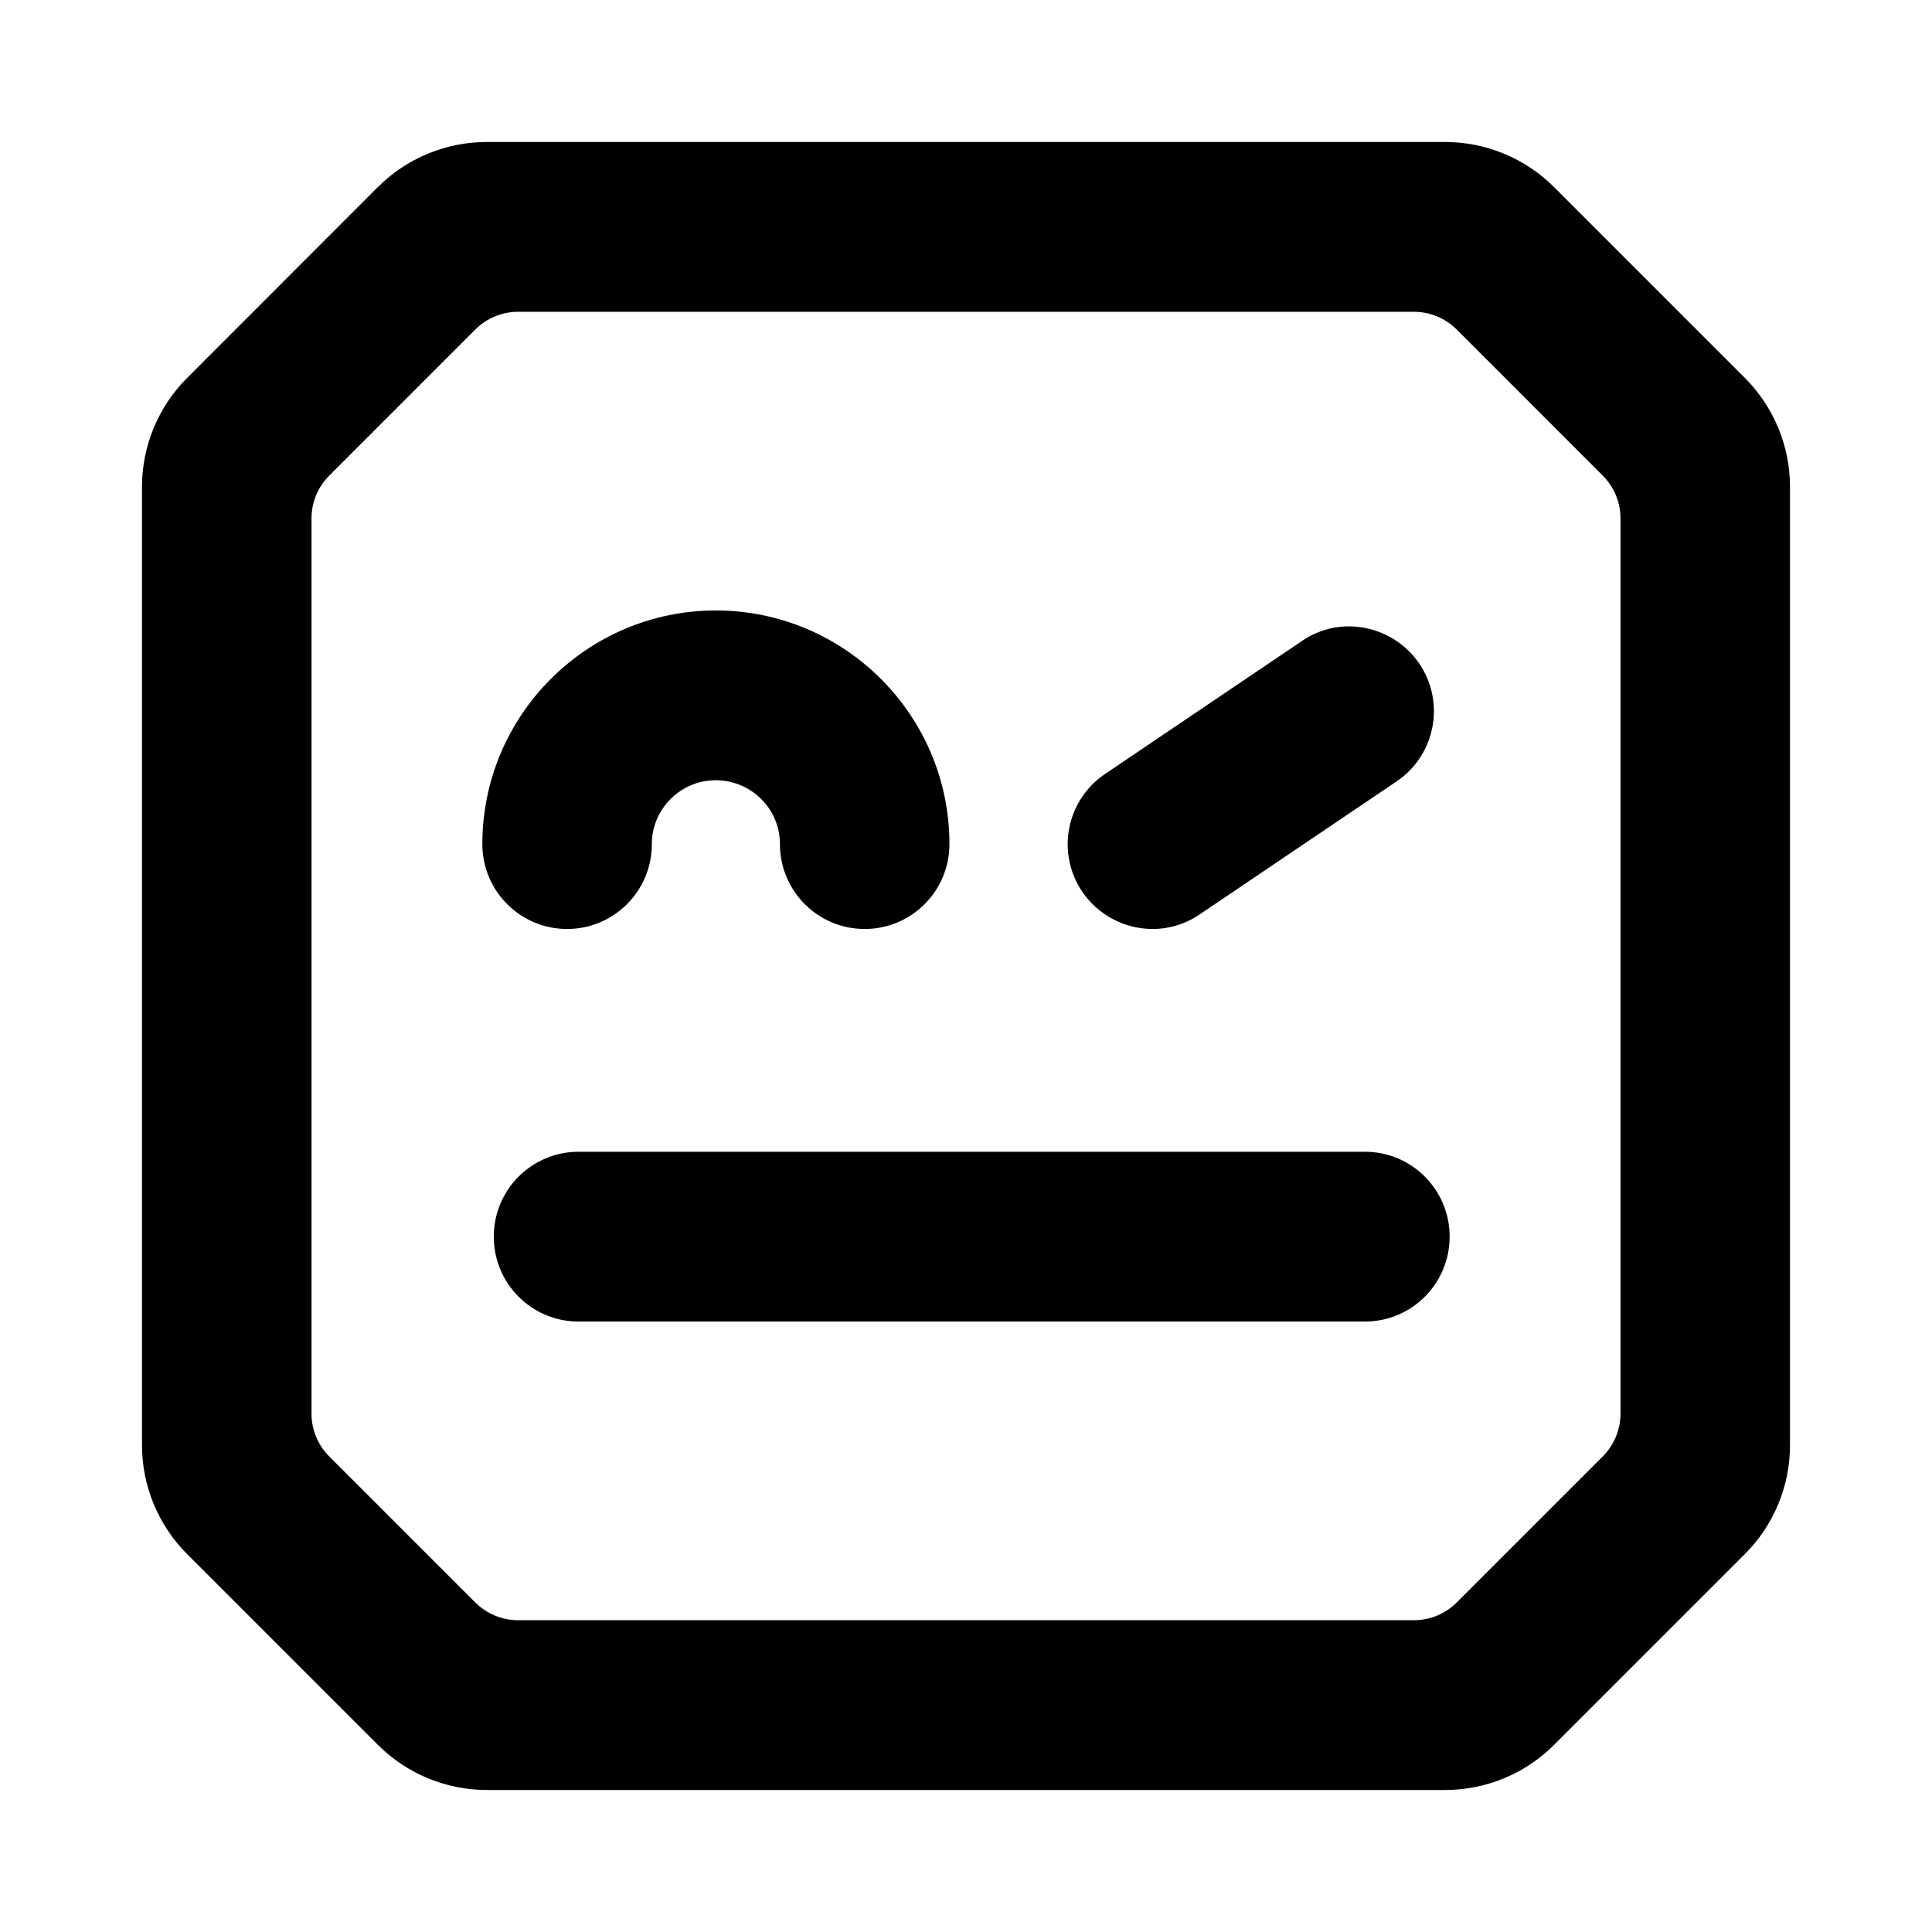
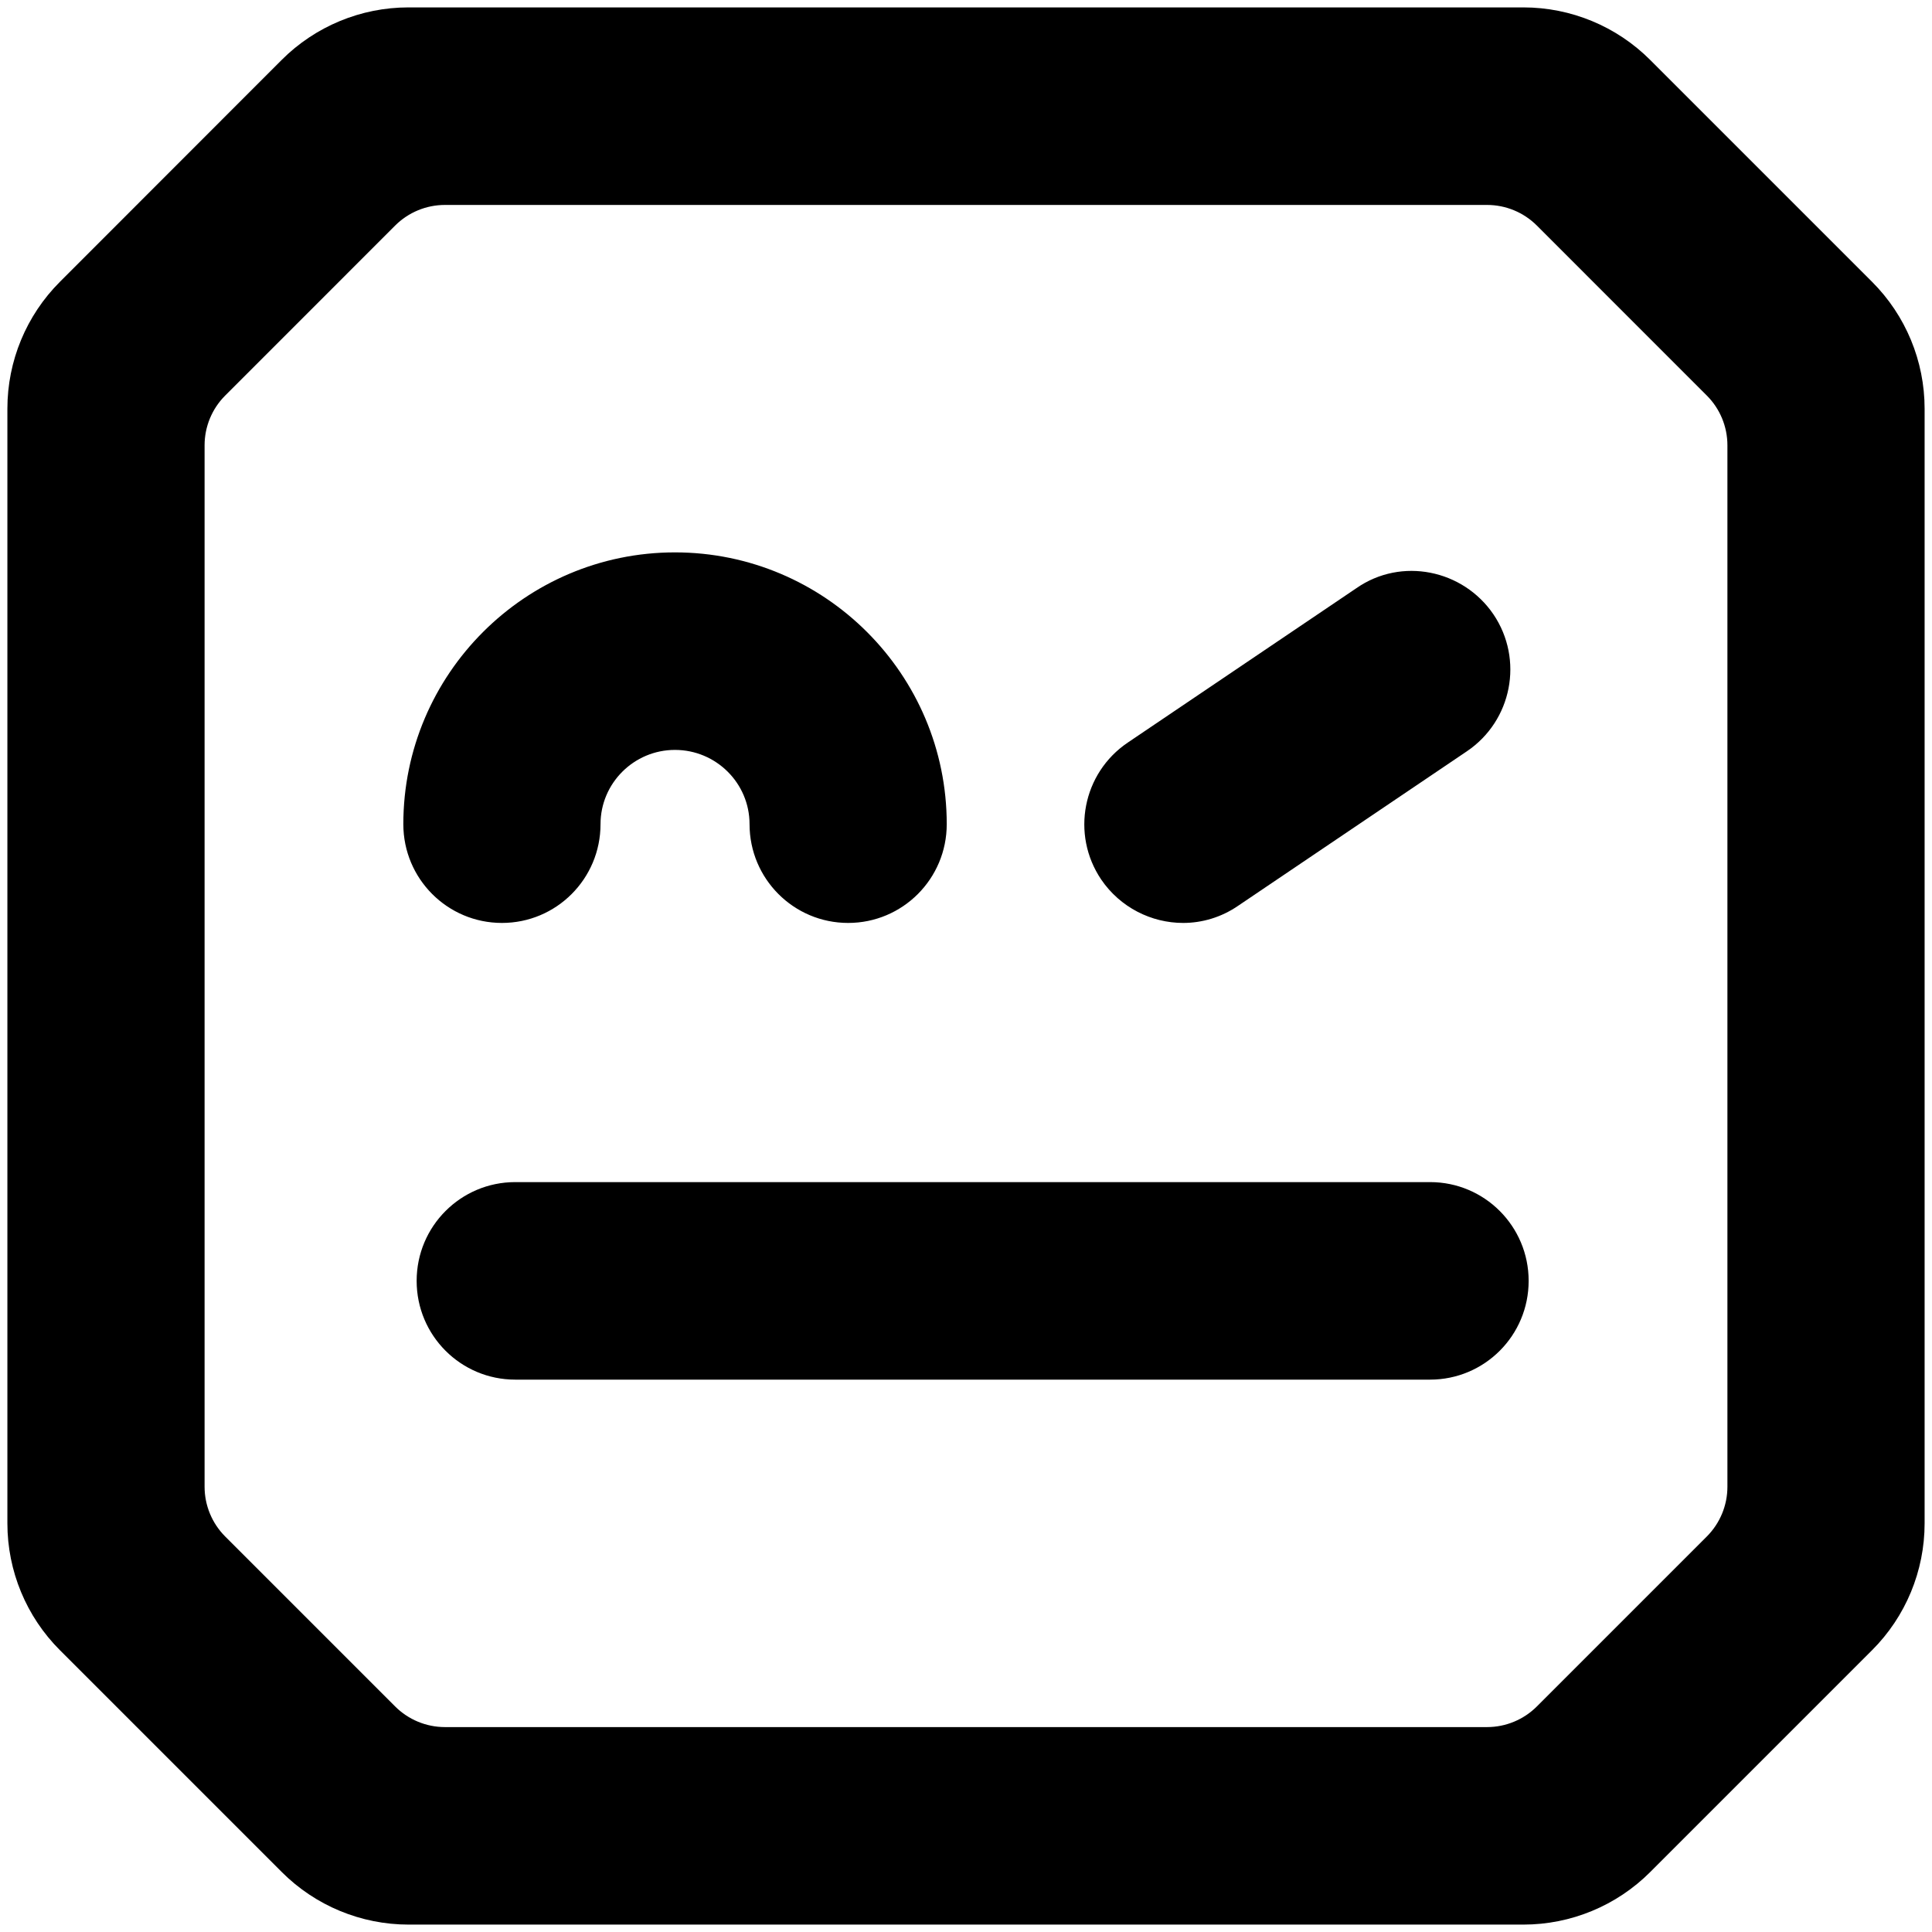
- <svg xmlns="http://www.w3.org/2000/svg" viewBox="30 30 142.433 142.341" height="80" width="80" xml:space="preserve" version="1.1" id="svg2">
+ <svg xmlns="http://www.w3.org/2000/svg" viewBox="40 40 122.433 122.341" height="80" width="80" xml:space="preserve" version="1.1" id="svg2">
  <defs id="defs6">
    <clipPath id="clipPath16" clipPathUnits="userSpaceOnUse">
      <path id="path18" d="m 0,161.873 161.946,0 L 161.946,0 0,0 0,161.873 Z" />
    </clipPath>
  </defs>
  <g transform="matrix(1.25,0,0,-1.25,0,202.3413)" id="g10">
    <g id="g12">
      <g clip-path="url(#clipPath16)" id="g14">
        <g transform="translate(52.4477,88.1268)" id="g20">
          <path id="path22" style="fill:#000000;fill-opacity:1;fill-rule:nonzero;stroke:none" d="m 0,0 c 0,7.6 6.179,13.779 13.77,13.779 7.6,0 13.779,-6.179 13.779,-13.779 0,-2.769 -2.238,-5.007 -4.998,-5.007 -2.761,0 -4.999,2.238 -4.999,5.007 0,2.078 -1.695,3.765 -3.782,3.765 C 11.693,3.765 9.997,2.078 9.997,0 9.997,-2.769 7.76,-5.007 4.999,-5.007 2.238,-5.007 0,-2.769 0,0 m 57.05,-23.153 c 0,-2.771 -2.237,-5.007 -4.998,-5.007 l -46.378,0 c -2.761,0 -4.999,2.236 -4.999,5.007 0,2.769 2.238,5.007 4.999,5.007 l 46.378,0 c 2.761,0 4.998,-2.238 4.998,-5.007 M 35.379,-2.805 c -1.545,2.291 -0.941,5.398 1.35,6.943 l 11.594,7.83 c 2.273,1.58 5.398,0.941 6.943,-1.332 1.545,-2.29 0.941,-5.398 -1.35,-6.943 l -11.594,-7.83 c -0.852,-0.586 -1.829,-0.87 -2.788,-0.87 -1.607,0 -3.187,0.781 -4.155,2.202 m 31.748,-30.786 c 0,-0.945 -0.376,-1.852 -1.045,-2.522 l -8.617,-8.617 c -0.669,-0.668 -1.576,-1.045 -2.523,-1.045 l -52.833,0 c -0.947,0 -1.854,0.377 -2.523,1.045 l -8.617,8.617 c -0.669,0.67 -1.045,1.577 -1.045,2.522 l 0,52.799 c 0,0.947 0.376,1.854 1.045,2.522 l 8.617,8.619 c 0.669,0.668 1.576,1.044 2.523,1.044 l 52.833,0 c 0.947,0 1.854,-0.376 2.523,-1.044 l 8.617,-8.619 c 0.669,-0.668 1.045,-1.575 1.045,-2.522 l 0,-52.799 z m 7.334,61.086 -11.25,11.25 c -1.705,1.705 -4.018,2.663 -6.428,2.663 l -56.523,0 c -2.412,0 -4.725,-0.959 -6.43,-2.665 L -17.412,27.494 c -1.704,-1.705 -2.661,-4.016 -2.661,-6.427 l 0,-56.515 c 0,-2.411 0.958,-4.725 2.663,-6.428 l 11.25,-11.25 c 1.705,-1.705 4.017,-2.662 6.428,-2.662 l 56.515,0 c 2.41,0 4.723,0.957 6.428,2.662 l 11.25,11.25 c 1.705,1.703 2.663,4.017 2.663,6.428 l 0,56.514 c 0,2.412 -0.958,4.724 -2.663,6.429" />
        </g>
      </g>
    </g>
  </g>
</svg>
